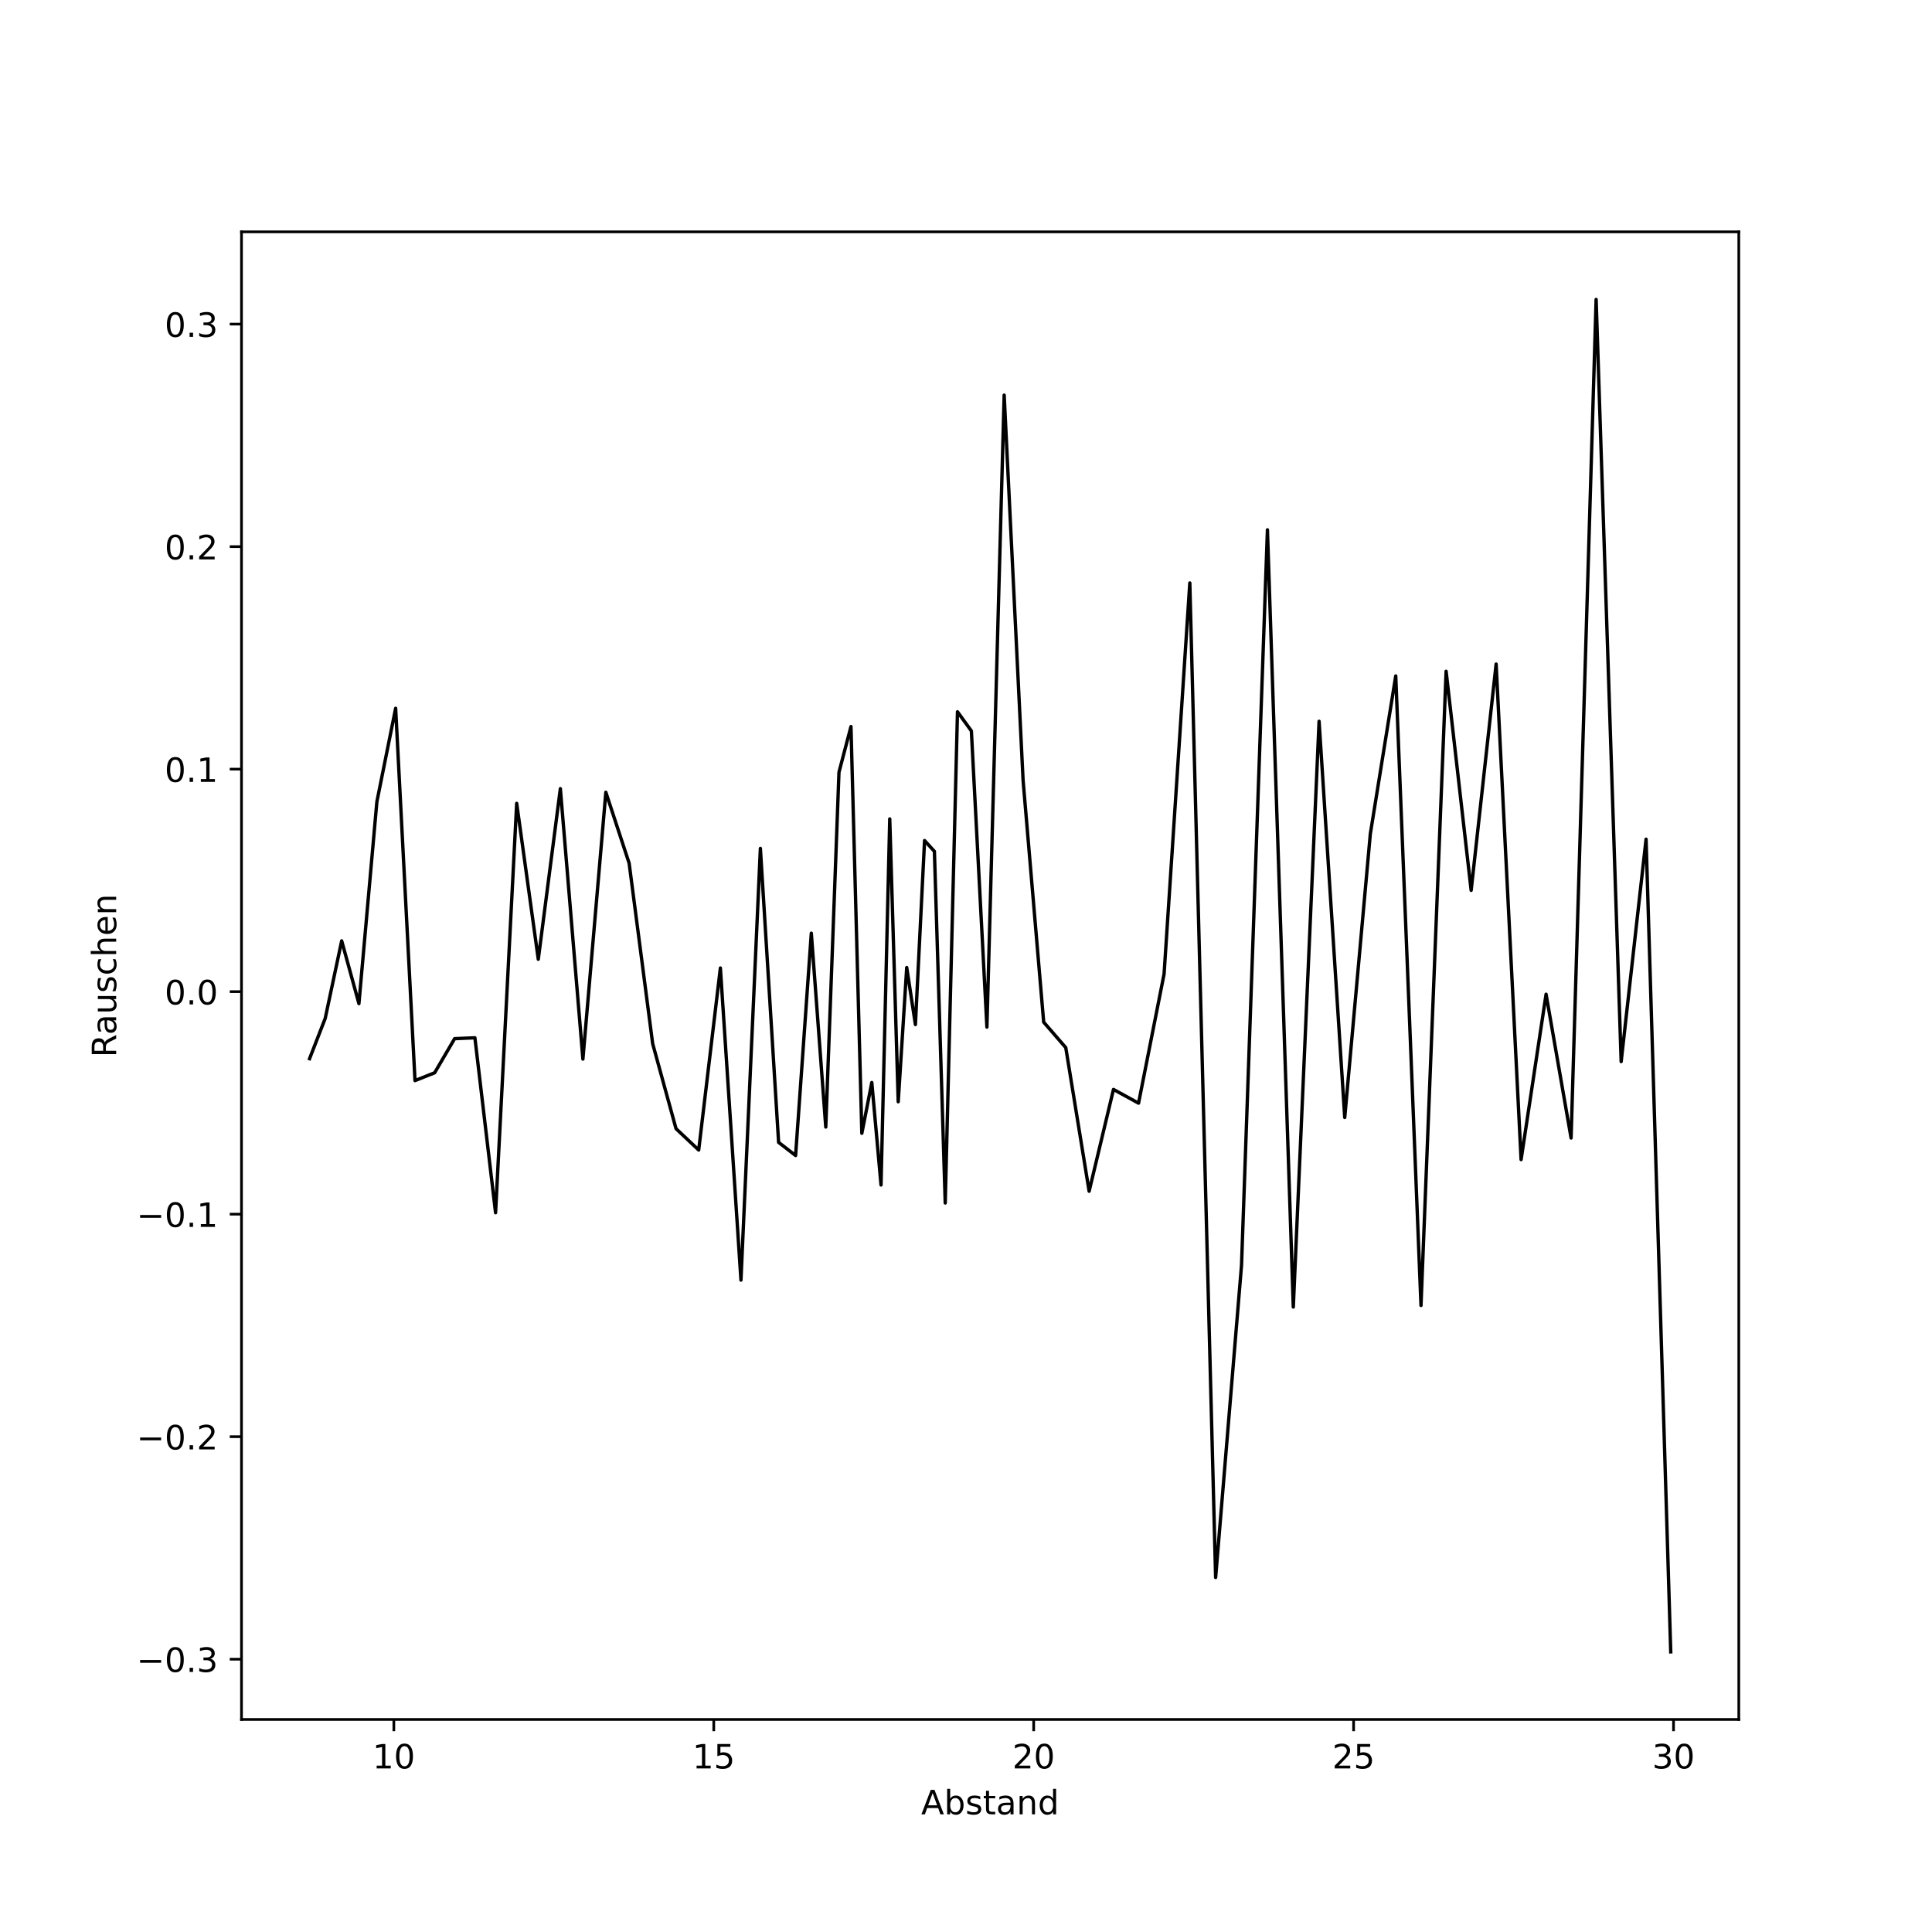
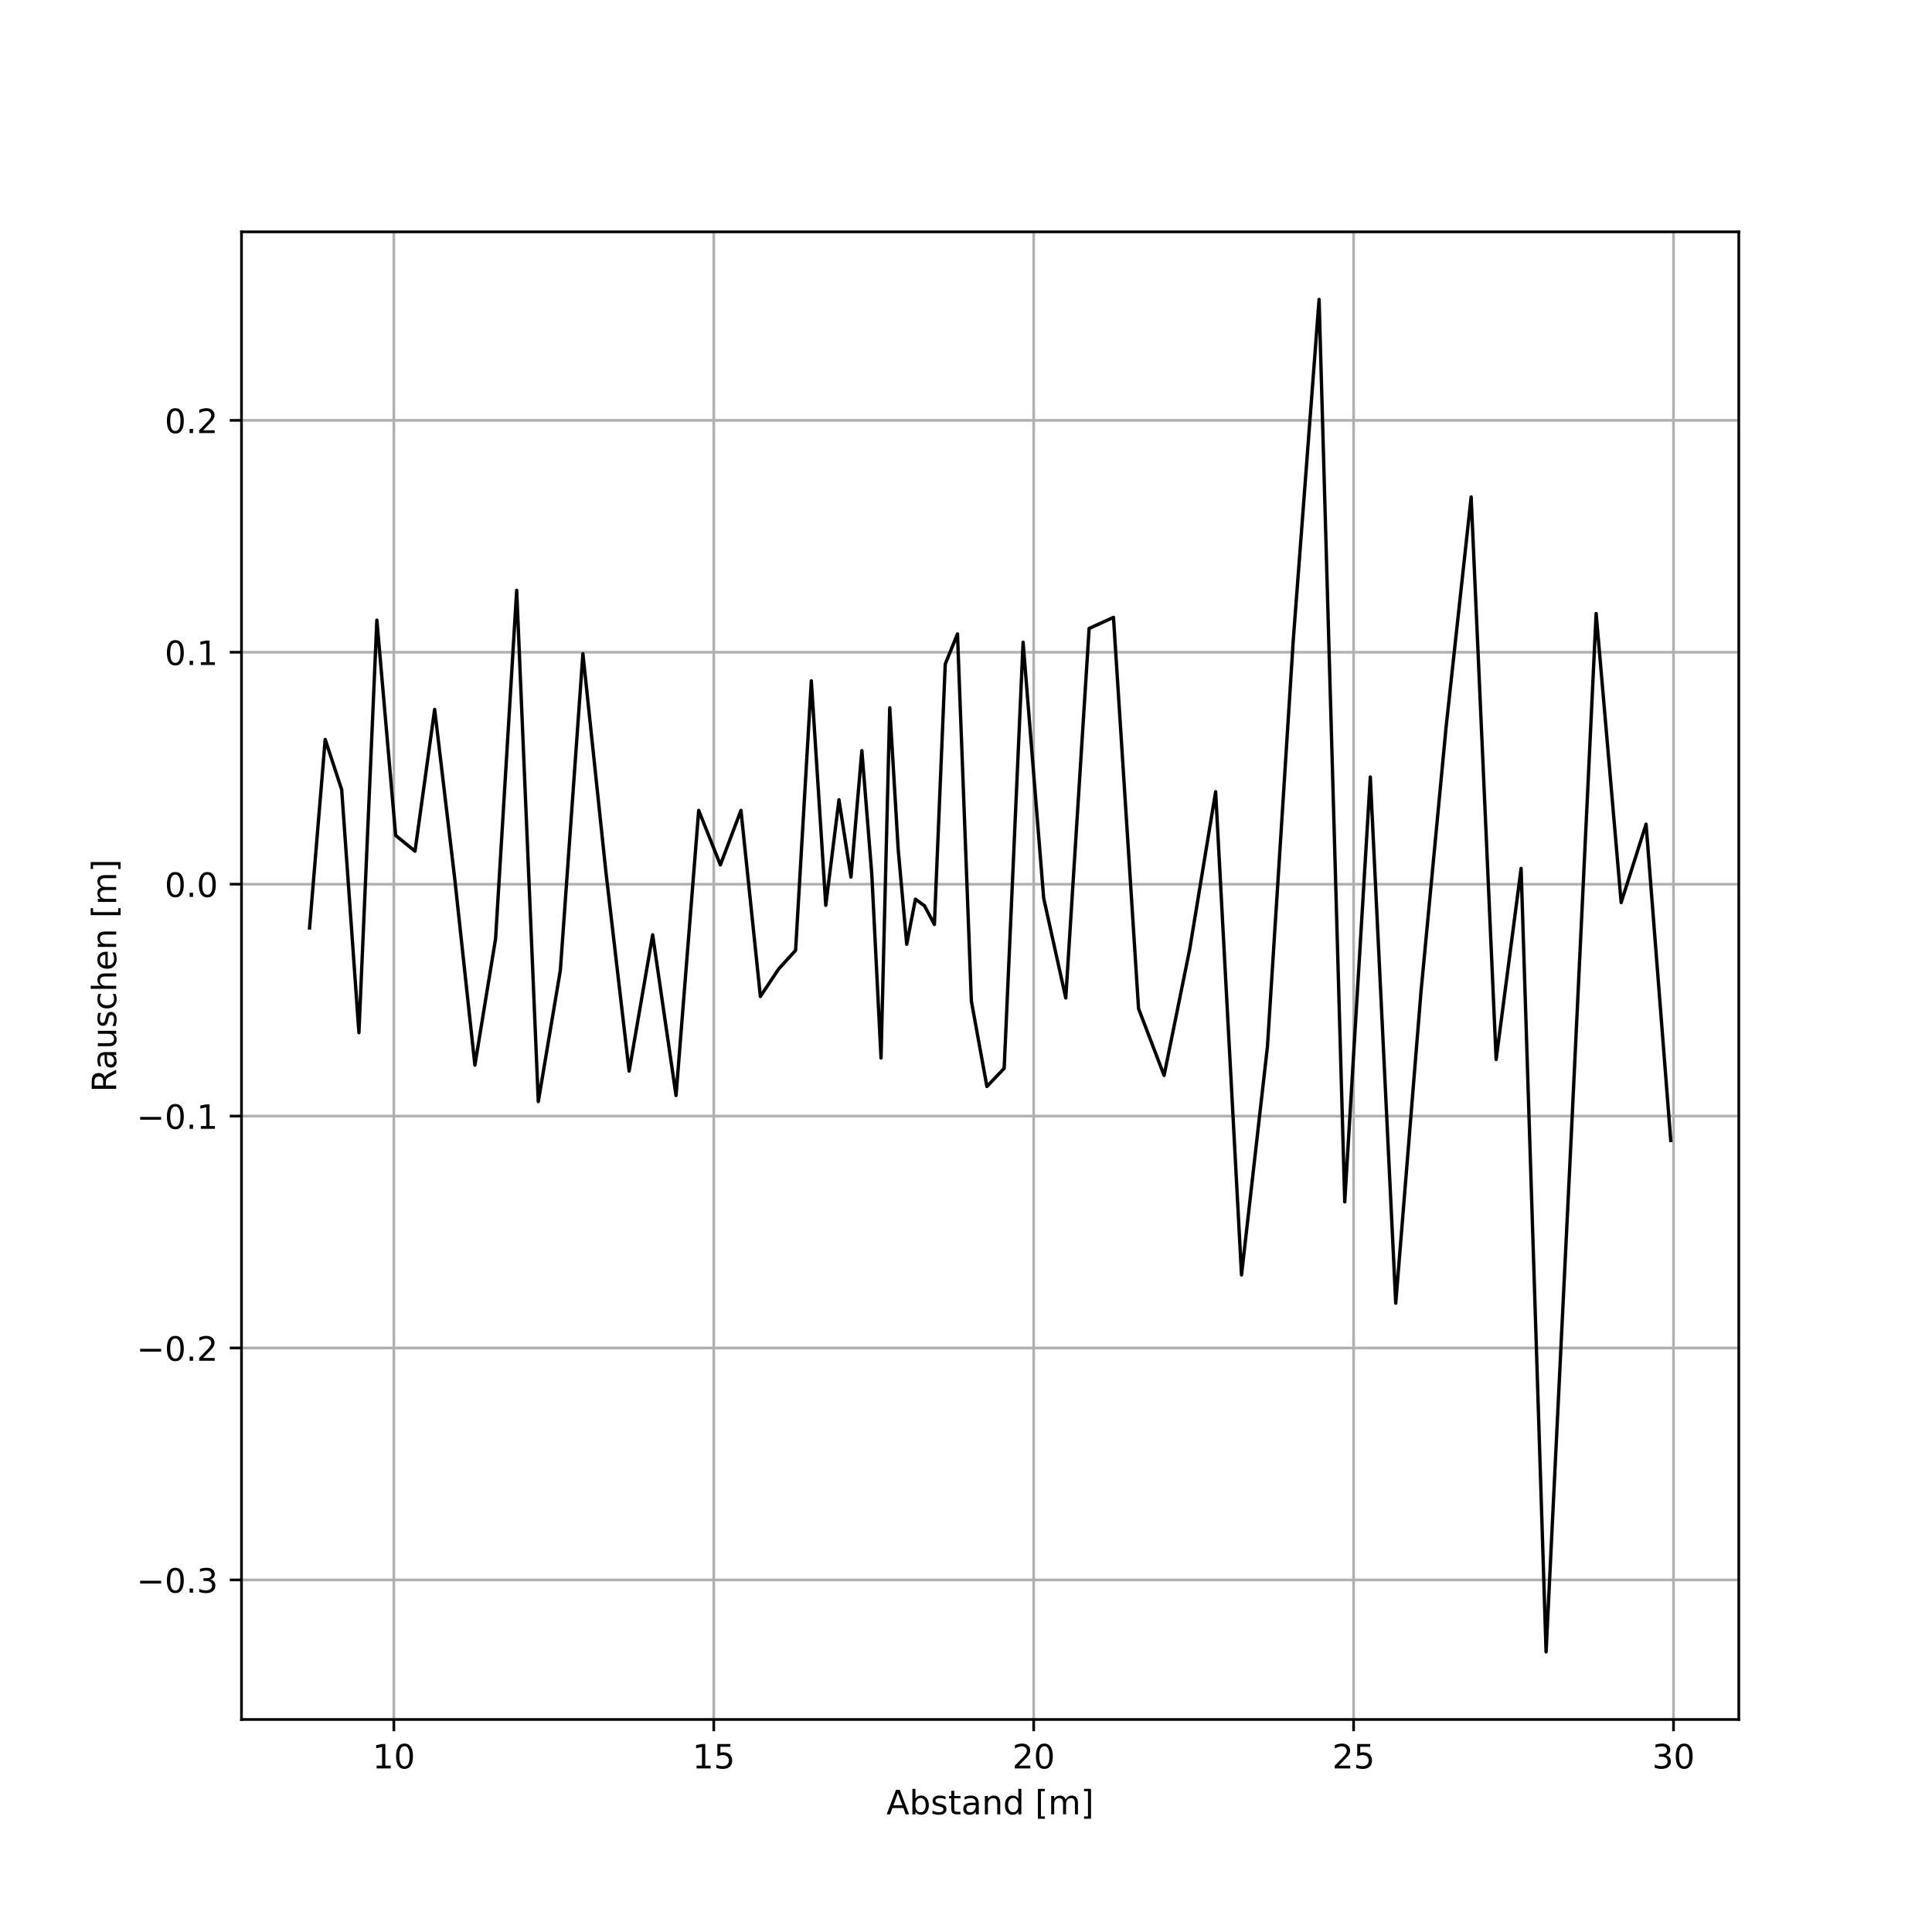
<svg xmlns="http://www.w3.org/2000/svg" xmlns:xlink="http://www.w3.org/1999/xlink" height="576pt" version="1.1" viewBox="0 0 576 576" width="576pt">
  <defs>
    <style type="text/css">*{stroke-linecap:butt;stroke-linejoin:round;}</style>
  </defs>
  <g id="figure_1">
    <g id="patch_1">
      <path d="M 0 576  L 576 576  L 576 0  L 0 0  z " style="fill:none;" />
    </g>
    <g id="axes_1">
      <g id="patch_2">
        <path d="M 72 512.64  L 518.4 512.64  L 518.4 69.12  L 72 69.12  z " style="fill:none;" />
      </g>
      <g id="matplotlib.axis_1">
        <g id="xtick_1">
          <g id="line2d_1">
-             <defs>
-               <path d="M 0 0  L 0 3.5  " id="m7e852bb26d" style="stroke:#000000;stroke-width:0.8;" />
-             </defs>
-             <g>
-               <use style="stroke:#000000;stroke-width:0.8;" x="117.42" xlink:href="#m7e852bb26d" y="512.64" />
+             <path clip-path="url(#p7408d56240)" d="M 117.42 512.64  L 117.42 69.12  " style="fill:none;stroke:#b0b0b0;stroke-linecap:square;stroke-width:0.8;" />
+           </g>
+           <g id="line2d_2">
+             <defs>
+               <path d="M 0 0  L 0 3.5  " id="ma8b1fc76df" style="stroke:#000000;stroke-width:0.8;" />
+             </defs>
+             <g>
+               <use style="stroke:#000000;stroke-width:0.8;" x="117.42" xlink:href="#ma8b1fc76df" y="512.64" />
            </g>
          </g>
          <g id="text_1">
            <g transform="translate(111.0573 527.2384)scale(0.1 -0.1)">
              <defs>
                <path d="M 12.406 8.297  L 28.516 8.297  L 28.516 63.922  L 10.984 60.406  L 10.984 69.391  L 28.422 72.906  L 38.281 72.906  L 38.281 8.297  L 54.391 8.297  L 54.391 0  L 12.406 0  z " id="DejaVuSans-49" />
                <path d="M 31.781 66.406  Q 24.172 66.406 20.328 58.906  Q 16.5 51.422 16.5 36.375  Q 16.5 21.391 20.328 13.891  Q 24.172 6.391 31.781 6.391  Q 39.453 6.391 43.281 13.891  Q 47.125 21.391 47.125 36.375  Q 47.125 51.422 43.281 58.906  Q 39.453 66.406 31.781 66.406  z M 31.781 74.219  Q 44.047 74.219 50.516 64.516  Q 56.984 54.828 56.984 36.375  Q 56.984 17.969 50.516 8.266  Q 44.047 -1.422 31.781 -1.422  Q 19.531 -1.422 13.062 8.266  Q 6.594 17.969 6.594 36.375  Q 6.594 54.828 13.062 64.516  Q 19.531 74.219 31.781 74.219  z " id="DejaVuSans-48" />
              </defs>
              <use xlink:href="#DejaVuSans-49" />
              <use x="63.623" xlink:href="#DejaVuSans-48" />
            </g>
          </g>
        </g>
        <g id="xtick_2">
-           <g id="line2d_2">
-             <g>
-               <use style="stroke:#000000;stroke-width:0.8;" x="212.799" xlink:href="#m7e852bb26d" y="512.64" />
+           <g id="line2d_3">
+             <path clip-path="url(#p7408d56240)" d="M 212.799 512.64  L 212.799 69.12  " style="fill:none;stroke:#b0b0b0;stroke-linecap:square;stroke-width:0.8;" />
+           </g>
+           <g id="line2d_4">
+             <g>
+               <use style="stroke:#000000;stroke-width:0.8;" x="212.799" xlink:href="#ma8b1fc76df" y="512.64" />
            </g>
          </g>
          <g id="text_2">
            <g transform="translate(206.437 527.2384)scale(0.1 -0.1)">
              <defs>
                <path d="M 10.797 72.906  L 49.516 72.906  L 49.516 64.594  L 19.828 64.594  L 19.828 46.734  Q 21.969 47.469 24.109 47.828  Q 26.266 48.188 28.422 48.188  Q 40.625 48.188 47.75 41.5  Q 54.891 34.812 54.891 23.391  Q 54.891 11.625 47.562 5.094  Q 40.234 -1.422 26.906 -1.422  Q 22.312 -1.422 17.547 -0.641  Q 12.797 0.141 7.719 1.703  L 7.719 11.625  Q 12.109 9.234 16.797 8.062  Q 21.484 6.891 26.703 6.891  Q 35.156 6.891 40.078 11.328  Q 45.016 15.766 45.016 23.391  Q 45.016 31 40.078 35.438  Q 35.156 39.891 26.703 39.891  Q 22.75 39.891 18.812 39.016  Q 14.891 38.141 10.797 36.281  z " id="DejaVuSans-53" />
              </defs>
              <use xlink:href="#DejaVuSans-49" />
              <use x="63.623" xlink:href="#DejaVuSans-53" />
            </g>
          </g>
        </g>
        <g id="xtick_3">
-           <g id="line2d_3">
-             <g>
-               <use style="stroke:#000000;stroke-width:0.8;" x="308.179" xlink:href="#m7e852bb26d" y="512.64" />
+           <g id="line2d_5">
+             <path clip-path="url(#p7408d56240)" d="M 308.179 512.64  L 308.179 69.12  " style="fill:none;stroke:#b0b0b0;stroke-linecap:square;stroke-width:0.8;" />
+           </g>
+           <g id="line2d_6">
+             <g>
+               <use style="stroke:#000000;stroke-width:0.8;" x="308.179" xlink:href="#ma8b1fc76df" y="512.64" />
            </g>
          </g>
          <g id="text_3">
            <g transform="translate(301.8167 527.2384)scale(0.1 -0.1)">
              <defs>
                <path d="M 19.188 8.297  L 53.609 8.297  L 53.609 0  L 7.328 0  L 7.328 8.297  Q 12.938 14.109 22.625 23.891  Q 32.328 33.688 34.812 36.531  Q 39.547 41.844 41.422 45.531  Q 43.312 49.219 43.312 52.781  Q 43.312 58.594 39.234 62.25  Q 35.156 65.922 28.609 65.922  Q 23.969 65.922 18.812 64.312  Q 13.672 62.703 7.812 59.422  L 7.812 69.391  Q 13.766 71.781 18.938 73  Q 24.125 74.219 28.422 74.219  Q 39.75 74.219 46.484 68.547  Q 53.219 62.891 53.219 53.422  Q 53.219 48.922 51.531 44.891  Q 49.859 40.875 45.406 35.406  Q 44.188 33.984 37.641 27.219  Q 31.109 20.453 19.188 8.297  z " id="DejaVuSans-50" />
              </defs>
              <use xlink:href="#DejaVuSans-50" />
              <use x="63.623" xlink:href="#DejaVuSans-48" />
            </g>
          </g>
        </g>
        <g id="xtick_4">
-           <g id="line2d_4">
-             <g>
-               <use style="stroke:#000000;stroke-width:0.8;" x="403.559" xlink:href="#m7e852bb26d" y="512.64" />
+           <g id="line2d_7">
+             <path clip-path="url(#p7408d56240)" d="M 403.559 512.64  L 403.559 69.12  " style="fill:none;stroke:#b0b0b0;stroke-linecap:square;stroke-width:0.8;" />
+           </g>
+           <g id="line2d_8">
+             <g>
+               <use style="stroke:#000000;stroke-width:0.8;" x="403.559" xlink:href="#ma8b1fc76df" y="512.64" />
            </g>
          </g>
          <g id="text_4">
            <g transform="translate(397.1964 527.2384)scale(0.1 -0.1)">
              <use xlink:href="#DejaVuSans-50" />
              <use x="63.623" xlink:href="#DejaVuSans-53" />
            </g>
          </g>
        </g>
        <g id="xtick_5">
-           <g id="line2d_5">
-             <g>
-               <use style="stroke:#000000;stroke-width:0.8;" x="498.939" xlink:href="#m7e852bb26d" y="512.64" />
+           <g id="line2d_9">
+             <path clip-path="url(#p7408d56240)" d="M 498.939 512.64  L 498.939 69.12  " style="fill:none;stroke:#b0b0b0;stroke-linecap:square;stroke-width:0.8;" />
+           </g>
+           <g id="line2d_10">
+             <g>
+               <use style="stroke:#000000;stroke-width:0.8;" x="498.939" xlink:href="#ma8b1fc76df" y="512.64" />
            </g>
          </g>
          <g id="text_5">
            <g transform="translate(492.5761 527.2384)scale(0.1 -0.1)">
              <defs>
                <path d="M 40.578 39.312  Q 47.656 37.797 51.625 33  Q 55.609 28.219 55.609 21.188  Q 55.609 10.406 48.188 4.484  Q 40.766 -1.422 27.094 -1.422  Q 22.516 -1.422 17.656 -0.516  Q 12.797 0.391 7.625 2.203  L 7.625 11.719  Q 11.719 9.328 16.594 8.109  Q 21.484 6.891 26.812 6.891  Q 36.078 6.891 40.938 10.547  Q 45.797 14.203 45.797 21.188  Q 45.797 27.641 41.281 31.266  Q 36.766 34.906 28.719 34.906  L 20.219 34.906  L 20.219 43.016  L 29.109 43.016  Q 36.375 43.016 40.234 45.922  Q 44.094 48.828 44.094 54.297  Q 44.094 59.906 40.109 62.906  Q 36.141 65.922 28.719 65.922  Q 24.656 65.922 20.016 65.031  Q 15.375 64.156 9.812 62.312  L 9.812 71.094  Q 15.438 72.656 20.344 73.438  Q 25.25 74.219 29.594 74.219  Q 40.828 74.219 47.359 69.109  Q 53.906 64.016 53.906 55.328  Q 53.906 49.266 50.438 45.094  Q 46.969 40.922 40.578 39.312  z " id="DejaVuSans-51" />
              </defs>
              <use xlink:href="#DejaVuSans-51" />
              <use x="63.623" xlink:href="#DejaVuSans-48" />
            </g>
          </g>
        </g>
        <g id="text_6">
-           <g transform="translate(274.6336 540.9166)scale(0.1 -0.1)">
+           <g transform="translate(264.2727 540.9166)scale(0.1 -0.1)">
            <defs>
              <path d="M 34.188 63.188  L 20.797 26.906  L 47.609 26.906  z M 28.609 72.906  L 39.797 72.906  L 67.578 0  L 57.328 0  L 50.688 18.703  L 17.828 18.703  L 11.188 0  L 0.781 0  z " id="DejaVuSans-65" />
              <path d="M 48.688 27.297  Q 48.688 37.203 44.609 42.844  Q 40.531 48.484 33.406 48.484  Q 26.266 48.484 22.188 42.844  Q 18.109 37.203 18.109 27.297  Q 18.109 17.391 22.188 11.75  Q 26.266 6.109 33.406 6.109  Q 40.531 6.109 44.609 11.75  Q 48.688 17.391 48.688 27.297  z M 18.109 46.391  Q 20.953 51.266 25.266 53.625  Q 29.594 56 35.594 56  Q 45.562 56 51.781 48.094  Q 58.016 40.188 58.016 27.297  Q 58.016 14.406 51.781 6.484  Q 45.562 -1.422 35.594 -1.422  Q 29.594 -1.422 25.266 0.953  Q 20.953 3.328 18.109 8.203  L 18.109 0  L 9.078 0  L 9.078 75.984  L 18.109 75.984  z " id="DejaVuSans-98" />
              <path d="M 44.281 53.078  L 44.281 44.578  Q 40.484 46.531 36.375 47.5  Q 32.281 48.484 27.875 48.484  Q 21.188 48.484 17.844 46.438  Q 14.5 44.391 14.5 40.281  Q 14.5 37.156 16.891 35.375  Q 19.281 33.594 26.516 31.984  L 29.594 31.297  Q 39.156 29.25 43.188 25.516  Q 47.219 21.781 47.219 15.094  Q 47.219 7.469 41.188 3.016  Q 35.156 -1.422 24.609 -1.422  Q 20.219 -1.422 15.453 -0.562  Q 10.688 0.297 5.422 2  L 5.422 11.281  Q 10.406 8.688 15.234 7.391  Q 20.062 6.109 24.812 6.109  Q 31.156 6.109 34.562 8.281  Q 37.984 10.453 37.984 14.406  Q 37.984 18.062 35.516 20.016  Q 33.062 21.969 24.703 23.781  L 21.578 24.516  Q 13.234 26.266 9.516 29.906  Q 5.812 33.547 5.812 39.891  Q 5.812 47.609 11.281 51.797  Q 16.75 56 26.812 56  Q 31.781 56 36.172 55.266  Q 40.578 54.547 44.281 53.078  z " id="DejaVuSans-115" />
              <path d="M 18.312 70.219  L 18.312 54.688  L 36.812 54.688  L 36.812 47.703  L 18.312 47.703  L 18.312 18.016  Q 18.312 11.328 20.141 9.422  Q 21.969 7.516 27.594 7.516  L 36.812 7.516  L 36.812 0  L 27.594 0  Q 17.188 0 13.234 3.875  Q 9.281 7.766 9.281 18.016  L 9.281 47.703  L 2.688 47.703  L 2.688 54.688  L 9.281 54.688  L 9.281 70.219  z " id="DejaVuSans-116" />
              <path d="M 34.281 27.484  Q 23.391 27.484 19.188 25  Q 14.984 22.516 14.984 16.5  Q 14.984 11.719 18.141 8.906  Q 21.297 6.109 26.703 6.109  Q 34.188 6.109 38.703 11.406  Q 43.219 16.703 43.219 25.484  L 43.219 27.484  z M 52.203 31.203  L 52.203 0  L 43.219 0  L 43.219 8.297  Q 40.141 3.328 35.547 0.953  Q 30.953 -1.422 24.312 -1.422  Q 15.922 -1.422 10.953 3.297  Q 6 8.016 6 15.922  Q 6 25.141 12.172 29.828  Q 18.359 34.516 30.609 34.516  L 43.219 34.516  L 43.219 35.406  Q 43.219 41.609 39.141 45  Q 35.062 48.391 27.688 48.391  Q 23 48.391 18.547 47.266  Q 14.109 46.141 10.016 43.891  L 10.016 52.203  Q 14.938 54.109 19.578 55.047  Q 24.219 56 28.609 56  Q 40.484 56 46.344 49.844  Q 52.203 43.703 52.203 31.203  z " id="DejaVuSans-97" />
              <path d="M 54.891 33.016  L 54.891 0  L 45.906 0  L 45.906 32.719  Q 45.906 40.484 42.875 44.328  Q 39.844 48.188 33.797 48.188  Q 26.516 48.188 22.312 43.547  Q 18.109 38.922 18.109 30.906  L 18.109 0  L 9.078 0  L 9.078 54.688  L 18.109 54.688  L 18.109 46.188  Q 21.344 51.125 25.703 53.562  Q 30.078 56 35.797 56  Q 45.219 56 50.047 50.172  Q 54.891 44.344 54.891 33.016  z " id="DejaVuSans-110" />
              <path d="M 45.406 46.391  L 45.406 75.984  L 54.391 75.984  L 54.391 0  L 45.406 0  L 45.406 8.203  Q 42.578 3.328 38.25 0.953  Q 33.938 -1.422 27.875 -1.422  Q 17.969 -1.422 11.734 6.484  Q 5.516 14.406 5.516 27.297  Q 5.516 40.188 11.734 48.094  Q 17.969 56 27.875 56  Q 33.938 56 38.25 53.625  Q 42.578 51.266 45.406 46.391  z M 14.797 27.297  Q 14.797 17.391 18.875 11.75  Q 22.953 6.109 30.078 6.109  Q 37.203 6.109 41.297 11.75  Q 45.406 17.391 45.406 27.297  Q 45.406 37.203 41.297 42.844  Q 37.203 48.484 30.078 48.484  Q 22.953 48.484 18.875 42.844  Q 14.797 37.203 14.797 27.297  z " id="DejaVuSans-100" />
+               <path id="DejaVuSans-32" />
+               <path d="M 8.594 75.984  L 29.297 75.984  L 29.297 69  L 17.578 69  L 17.578 -6.203  L 29.297 -6.203  L 29.297 -13.188  L 8.594 -13.188  z " id="DejaVuSans-91" />
+               <path d="M 52 44.188  Q 55.375 50.25 60.062 53.125  Q 64.75 56 71.094 56  Q 79.641 56 84.281 50.016  Q 88.922 44.047 88.922 33.016  L 88.922 0  L 79.891 0  L 79.891 32.719  Q 79.891 40.578 77.094 44.375  Q 74.312 48.188 68.609 48.188  Q 61.625 48.188 57.562 43.547  Q 53.516 38.922 53.516 30.906  L 53.516 0  L 44.484 0  L 44.484 32.719  Q 44.484 40.625 41.703 44.406  Q 38.922 48.188 33.109 48.188  Q 26.219 48.188 22.156 43.531  Q 18.109 38.875 18.109 30.906  L 18.109 0  L 9.078 0  L 9.078 54.688  L 18.109 54.688  L 18.109 46.188  Q 21.188 51.219 25.484 53.609  Q 29.781 56 35.688 56  Q 41.656 56 45.828 52.969  Q 50 49.953 52 44.188  z " id="DejaVuSans-109" />
+               <path d="M 30.422 75.984  L 30.422 -13.188  L 9.719 -13.188  L 9.719 -6.203  L 21.391 -6.203  L 21.391 69  L 9.719 69  L 9.719 75.984  z " id="DejaVuSans-93" />
            </defs>
            <use xlink:href="#DejaVuSans-65" />
            <use x="68.408" xlink:href="#DejaVuSans-98" />
            <use x="131.885" xlink:href="#DejaVuSans-115" />
            <use x="183.984" xlink:href="#DejaVuSans-116" />
            <use x="223.193" xlink:href="#DejaVuSans-97" />
            <use x="284.473" xlink:href="#DejaVuSans-110" />
            <use x="347.852" xlink:href="#DejaVuSans-100" />
+             <use x="411.328" xlink:href="#DejaVuSans-32" />
+             <use x="443.115" xlink:href="#DejaVuSans-91" />
+             <use x="482.129" xlink:href="#DejaVuSans-109" />
+             <use x="579.541" xlink:href="#DejaVuSans-93" />
          </g>
        </g>
      </g>
      <g id="matplotlib.axis_2">
        <g id="ytick_1">
-           <g id="line2d_6">
-             <defs>
-               <path d="M 0 0  L -3.5 0  " id="m1d3b9fb58a" style="stroke:#000000;stroke-width:0.8;" />
-             </defs>
-             <g>
-               <use style="stroke:#000000;stroke-width:0.8;" x="72" xlink:href="#m1d3b9fb58a" y="494.663" />
+           <g id="line2d_11">
+             <path clip-path="url(#p7408d56240)" d="M 72 471.03  L 518.4 471.03  " style="fill:none;stroke:#b0b0b0;stroke-linecap:square;stroke-width:0.8;" />
+           </g>
+           <g id="line2d_12">
+             <defs>
+               <path d="M 0 0  L -3.5 0  " id="mb89f8d09aa" style="stroke:#000000;stroke-width:0.8;" />
+             </defs>
+             <g>
+               <use style="stroke:#000000;stroke-width:0.8;" x="72" xlink:href="#mb89f8d09aa" y="471.03" />
            </g>
          </g>
          <g id="text_7">
-             <g transform="translate(40.71719 498.4621)scale(0.1 -0.1)">
+             <g transform="translate(40.71719 474.8297)scale(0.1 -0.1)">
              <defs>
                <path d="M 10.594 35.5  L 73.188 35.5  L 73.188 27.203  L 10.594 27.203  z " id="DejaVuSans-8722" />
                <path d="M 10.688 12.406  L 21 12.406  L 21 0  L 10.688 0  z " id="DejaVuSans-46" />
              </defs>
              <use xlink:href="#DejaVuSans-8722" />
              <use x="83.789" xlink:href="#DejaVuSans-48" />
              <use x="147.412" xlink:href="#DejaVuSans-46" />
              <use x="179.199" xlink:href="#DejaVuSans-51" />
            </g>
          </g>
        </g>
        <g id="ytick_2">
-           <g id="line2d_7">
-             <g>
-               <use style="stroke:#000000;stroke-width:0.8;" x="72" xlink:href="#m1d3b9fb58a" y="428.325" />
+           <g id="line2d_13">
+             <path clip-path="url(#p7408d56240)" d="M 72 401.887  L 518.4 401.887  " style="fill:none;stroke:#b0b0b0;stroke-linecap:square;stroke-width:0.8;" />
+           </g>
+           <g id="line2d_14">
+             <g>
+               <use style="stroke:#000000;stroke-width:0.8;" x="72" xlink:href="#mb89f8d09aa" y="401.887" />
            </g>
          </g>
          <g id="text_8">
-             <g transform="translate(40.71719 432.1242)scale(0.1 -0.1)">
+             <g transform="translate(40.71719 405.6866)scale(0.1 -0.1)">
              <use xlink:href="#DejaVuSans-8722" />
              <use x="83.789" xlink:href="#DejaVuSans-48" />
              <use x="147.412" xlink:href="#DejaVuSans-46" />
              <use x="179.199" xlink:href="#DejaVuSans-50" />
            </g>
          </g>
        </g>
        <g id="ytick_3">
-           <g id="line2d_8">
-             <g>
-               <use style="stroke:#000000;stroke-width:0.8;" x="72" xlink:href="#m1d3b9fb58a" y="361.987" />
+           <g id="line2d_15">
+             <path clip-path="url(#p7408d56240)" d="M 72 332.744  L 518.4 332.744  " style="fill:none;stroke:#b0b0b0;stroke-linecap:square;stroke-width:0.8;" />
+           </g>
+           <g id="line2d_16">
+             <g>
+               <use style="stroke:#000000;stroke-width:0.8;" x="72" xlink:href="#mb89f8d09aa" y="332.744" />
            </g>
          </g>
          <g id="text_9">
-             <g transform="translate(40.71719 365.7864)scale(0.1 -0.1)">
+             <g transform="translate(40.71719 336.5435)scale(0.1 -0.1)">
              <use xlink:href="#DejaVuSans-8722" />
              <use x="83.789" xlink:href="#DejaVuSans-48" />
              <use x="147.412" xlink:href="#DejaVuSans-46" />
              <use x="179.199" xlink:href="#DejaVuSans-49" />
            </g>
          </g>
        </g>
        <g id="ytick_4">
-           <g id="line2d_9">
-             <g>
-               <use style="stroke:#000000;stroke-width:0.8;" x="72" xlink:href="#m1d3b9fb58a" y="295.649" />
+           <g id="line2d_17">
+             <path clip-path="url(#p7408d56240)" d="M 72 263.601  L 518.4 263.601  " style="fill:none;stroke:#b0b0b0;stroke-linecap:square;stroke-width:0.8;" />
+           </g>
+           <g id="line2d_18">
+             <g>
+               <use style="stroke:#000000;stroke-width:0.8;" x="72" xlink:href="#mb89f8d09aa" y="263.601" />
            </g>
          </g>
          <g id="text_10">
-             <g transform="translate(49.09687 299.4485)scale(0.1 -0.1)">
+             <g transform="translate(49.09687 267.4004)scale(0.1 -0.1)">
              <use xlink:href="#DejaVuSans-48" />
              <use x="63.623" xlink:href="#DejaVuSans-46" />
              <use x="95.41" xlink:href="#DejaVuSans-48" />
            </g>
          </g>
        </g>
        <g id="ytick_5">
-           <g id="line2d_10">
-             <g>
-               <use style="stroke:#000000;stroke-width:0.8;" x="72" xlink:href="#m1d3b9fb58a" y="229.311" />
+           <g id="line2d_19">
+             <path clip-path="url(#p7408d56240)" d="M 72 194.458  L 518.4 194.458  " style="fill:none;stroke:#b0b0b0;stroke-linecap:square;stroke-width:0.8;" />
+           </g>
+           <g id="line2d_20">
+             <g>
+               <use style="stroke:#000000;stroke-width:0.8;" x="72" xlink:href="#mb89f8d09aa" y="194.458" />
            </g>
          </g>
          <g id="text_11">
-             <g transform="translate(49.09687 233.1107)scale(0.1 -0.1)">
+             <g transform="translate(49.09687 198.2573)scale(0.1 -0.1)">
              <use xlink:href="#DejaVuSans-48" />
              <use x="63.623" xlink:href="#DejaVuSans-46" />
              <use x="95.41" xlink:href="#DejaVuSans-49" />
            </g>
          </g>
        </g>
        <g id="ytick_6">
-           <g id="line2d_11">
-             <g>
-               <use style="stroke:#000000;stroke-width:0.8;" x="72" xlink:href="#m1d3b9fb58a" y="162.974" />
+           <g id="line2d_21">
+             <path clip-path="url(#p7408d56240)" d="M 72 125.315  L 518.4 125.315  " style="fill:none;stroke:#b0b0b0;stroke-linecap:square;stroke-width:0.8;" />
+           </g>
+           <g id="line2d_22">
+             <g>
+               <use style="stroke:#000000;stroke-width:0.8;" x="72" xlink:href="#mb89f8d09aa" y="125.315" />
            </g>
          </g>
          <g id="text_12">
-             <g transform="translate(49.09687 166.7728)scale(0.1 -0.1)">
+             <g transform="translate(49.09687 129.1143)scale(0.1 -0.1)">
              <use xlink:href="#DejaVuSans-48" />
              <use x="63.623" xlink:href="#DejaVuSans-46" />
              <use x="95.41" xlink:href="#DejaVuSans-50" />
            </g>
          </g>
        </g>
-         <g id="ytick_7">
-           <g id="line2d_12">
-             <g>
-               <use style="stroke:#000000;stroke-width:0.8;" x="72" xlink:href="#m1d3b9fb58a" y="96.636" />
-             </g>
-           </g>
-           <g id="text_13">
-             <g transform="translate(49.09687 100.435)scale(0.1 -0.1)">
-               <use xlink:href="#DejaVuSans-48" />
-               <use x="63.623" xlink:href="#DejaVuSans-46" />
-               <use x="95.41" xlink:href="#DejaVuSans-51" />
-             </g>
-           </g>
-         </g>
-         <g id="text_14">
-           <g transform="translate(34.6375 315.2425)rotate(-90)scale(0.1 -0.1)">
+         <g id="text_13">
+           <g transform="translate(34.6375 325.6034)rotate(-90)scale(0.1 -0.1)">
            <defs>
              <path d="M 44.391 34.188  Q 47.562 33.109 50.562 29.594  Q 53.562 26.078 56.594 19.922  L 66.609 0  L 56 0  L 46.688 18.703  Q 43.062 26.031 39.672 28.422  Q 36.281 30.812 30.422 30.812  L 19.672 30.812  L 19.672 0  L 9.812 0  L 9.812 72.906  L 32.078 72.906  Q 44.578 72.906 50.734 67.672  Q 56.891 62.453 56.891 51.906  Q 56.891 45.016 53.688 40.469  Q 50.484 35.938 44.391 34.188  z M 19.672 64.797  L 19.672 38.922  L 32.078 38.922  Q 39.203 38.922 42.844 42.219  Q 46.484 45.516 46.484 51.906  Q 46.484 58.297 42.844 61.547  Q 39.203 64.797 32.078 64.797  z " id="DejaVuSans-82" />
              <path d="M 8.5 21.578  L 8.5 54.688  L 17.484 54.688  L 17.484 21.922  Q 17.484 14.156 20.5 10.266  Q 23.531 6.391 29.594 6.391  Q 36.859 6.391 41.078 11.031  Q 45.312 15.672 45.312 23.688  L 45.312 54.688  L 54.297 54.688  L 54.297 0  L 45.312 0  L 45.312 8.406  Q 42.047 3.422 37.719 1  Q 33.406 -1.422 27.688 -1.422  Q 18.266 -1.422 13.375 4.438  Q 8.5 10.297 8.5 21.578  z M 31.109 56  z " id="DejaVuSans-117" />
              <path d="M 48.781 52.594  L 48.781 44.188  Q 44.969 46.297 41.141 47.344  Q 37.312 48.391 33.406 48.391  Q 24.656 48.391 19.812 42.844  Q 14.984 37.312 14.984 27.297  Q 14.984 17.281 19.812 11.734  Q 24.656 6.203 33.406 6.203  Q 37.312 6.203 41.141 7.25  Q 44.969 8.297 48.781 10.406  L 48.781 2.094  Q 45.016 0.344 40.984 -0.531  Q 36.969 -1.422 32.422 -1.422  Q 20.062 -1.422 12.781 6.344  Q 5.516 14.109 5.516 27.297  Q 5.516 40.672 12.859 48.328  Q 20.219 56 33.016 56  Q 37.156 56 41.109 55.141  Q 45.062 54.297 48.781 52.594  z " id="DejaVuSans-99" />
              <path d="M 54.891 33.016  L 54.891 0  L 45.906 0  L 45.906 32.719  Q 45.906 40.484 42.875 44.328  Q 39.844 48.188 33.797 48.188  Q 26.516 48.188 22.312 43.547  Q 18.109 38.922 18.109 30.906  L 18.109 0  L 9.078 0  L 9.078 75.984  L 18.109 75.984  L 18.109 46.188  Q 21.344 51.125 25.703 53.562  Q 30.078 56 35.797 56  Q 45.219 56 50.047 50.172  Q 54.891 44.344 54.891 33.016  z " id="DejaVuSans-104" />
              <path d="M 56.203 29.594  L 56.203 25.203  L 14.891 25.203  Q 15.484 15.922 20.484 11.062  Q 25.484 6.203 34.422 6.203  Q 39.594 6.203 44.453 7.469  Q 49.312 8.734 54.109 11.281  L 54.109 2.781  Q 49.266 0.734 44.188 -0.344  Q 39.109 -1.422 33.891 -1.422  Q 20.797 -1.422 13.156 6.188  Q 5.516 13.812 5.516 26.812  Q 5.516 40.234 12.766 48.109  Q 20.016 56 32.328 56  Q 43.359 56 49.781 48.891  Q 56.203 41.797 56.203 29.594  z M 47.219 32.234  Q 47.125 39.594 43.094 43.984  Q 39.062 48.391 32.422 48.391  Q 24.906 48.391 20.391 44.141  Q 15.875 39.891 15.188 32.172  z " id="DejaVuSans-101" />
            </defs>
            <use xlink:href="#DejaVuSans-82" />
            <use x="67.232" xlink:href="#DejaVuSans-97" />
            <use x="128.512" xlink:href="#DejaVuSans-117" />
            <use x="191.891" xlink:href="#DejaVuSans-115" />
            <use x="243.99" xlink:href="#DejaVuSans-99" />
            <use x="298.971" xlink:href="#DejaVuSans-104" />
            <use x="362.35" xlink:href="#DejaVuSans-101" />
            <use x="423.873" xlink:href="#DejaVuSans-110" />
-           </g>
-         </g>
-       </g>
-       <g id="line2d_13">
-         <path clip-path="url(#p067ec0e3a4)" d="M 498.109 492.48  L 490.753 250.195  L 483.327 316.496  L 475.865 89.28  L 468.4 339.282  L 460.942 296.422  L 453.496 345.714  L 446.053 197.987  L 438.605 265.449  L 431.14 200.14  L 423.65 389.205  L 416.122 201.524  L 408.539 248.648  L 400.916 333.157  L 393.266 215.047  L 385.58 389.671  L 377.867 157.958  L 370.143 377.212  L 362.425 470.3  L 354.726 173.808  L 347.055 290.39  L 339.445 328.894  L 331.969 324.8  L 324.71 355.151  L 317.746 312.337  L 311.158 304.733  L 305.02 232.649  L 299.38 117.803  L 294.234 306.211  L 289.6 217.916  L 285.461 212.21  L 281.809 358.649  L 278.58 253.823  L 275.645 250.602  L 272.917 305.458  L 270.329 288.463  L 267.794 328.469  L 265.266 244.151  L 262.664 353.281  L 259.916 322.742  L 256.949 337.872  L 253.706 216.614  L 250.129 230.225  L 246.192 336.006  L 241.883 278.218  L 237.196 344.505  L 232.132 340.585  L 226.698 252.955  L 220.907 381.645  L 214.772 288.598  L 208.308 342.868  L 201.55 336.505  L 194.583 311.153  L 187.569 257.361  L 180.625 236.205  L 173.785 315.753  L 167.064 235.125  L 160.482 285.987  L 154.044 239.516  L 147.749 361.562  L 141.584 309.403  L 135.535 309.666  L 129.585 319.833  L 123.727 322.166  L 117.956 211.175  L 112.359 239.039  L 107.006 299.213  L 101.867 280.504  L 96.953 303.636  L 92.291 315.638  " style="fill:none;stroke:#000000;stroke-linecap:square;" />
+             <use x="487.252" xlink:href="#DejaVuSans-32" />
+             <use x="519.039" xlink:href="#DejaVuSans-91" />
+             <use x="558.053" xlink:href="#DejaVuSans-109" />
+             <use x="655.465" xlink:href="#DejaVuSans-93" />
+           </g>
+         </g>
+       </g>
+       <g id="line2d_23">
+         <path clip-path="url(#p7408d56240)" d="M 498.109 340.019  L 490.753 245.72  L 483.327 269.076  L 475.865 182.917  L 468.4 339.683  L 460.942 492.48  L 453.496 258.899  L 446.053 315.874  L 438.605 148.162  L 431.14 216.678  L 423.65 295.705  L 416.122 388.517  L 408.539 231.66  L 400.916 358.327  L 393.266 89.28  L 385.58 190.686  L 377.867 312.073  L 370.143 380.11  L 362.425 236.044  L 354.726 282.835  L 347.055 320.626  L 339.445 300.699  L 331.969 184.058  L 324.71 187.366  L 317.746 297.531  L 311.158 267.765  L 305.02 191.475  L 299.38 318.517  L 294.234 323.919  L 289.6 298.463  L 285.461 189.002  L 281.809 197.988  L 278.58 275.62  L 275.645 270.074  L 272.917 268.076  L 270.329 281.521  L 267.794 253.356  L 265.266 211.01  L 262.664 315.422  L 259.916 260.632  L 256.949 223.792  L 253.706 261.482  L 250.129 238.44  L 246.192 269.902  L 241.883 202.984  L 237.196 283.334  L 232.132 288.899  L 226.698 297.088  L 220.907 241.6  L 214.772 257.854  L 208.308 241.606  L 201.55 326.617  L 194.583 278.701  L 187.569 319.337  L 180.625 259.81  L 173.785 194.893  L 167.064 289.264  L 160.482 328.426  L 154.044 176.003  L 147.749 279.882  L 141.584 317.574  L 135.535 261.637  L 129.585 211.503  L 123.727 253.771  L 117.956 249.067  L 112.359 184.89  L 107.006 307.881  L 101.867 235.423  L 96.953 220.459  L 92.291 276.651  " style="fill:none;stroke:#000000;stroke-linecap:square;" />
      </g>
      <g id="patch_3">
        <path d="M 72 512.64  L 72 69.12  " style="fill:none;stroke:#000000;stroke-linecap:square;stroke-linejoin:miter;stroke-width:0.8;" />
      </g>
      <g id="patch_4">
        <path d="M 518.4 512.64  L 518.4 69.12  " style="fill:none;stroke:#000000;stroke-linecap:square;stroke-linejoin:miter;stroke-width:0.8;" />
      </g>
      <g id="patch_5">
        <path d="M 72 512.64  L 518.4 512.64  " style="fill:none;stroke:#000000;stroke-linecap:square;stroke-linejoin:miter;stroke-width:0.8;" />
      </g>
      <g id="patch_6">
        <path d="M 72 69.12  L 518.4 69.12  " style="fill:none;stroke:#000000;stroke-linecap:square;stroke-linejoin:miter;stroke-width:0.8;" />
      </g>
    </g>
  </g>
  <defs>
-     <clipPath id="p067ec0e3a4">
+     <clipPath id="p7408d56240">
      <rect height="443.52" width="446.4" x="72" y="69.12" />
    </clipPath>
  </defs>
</svg>
